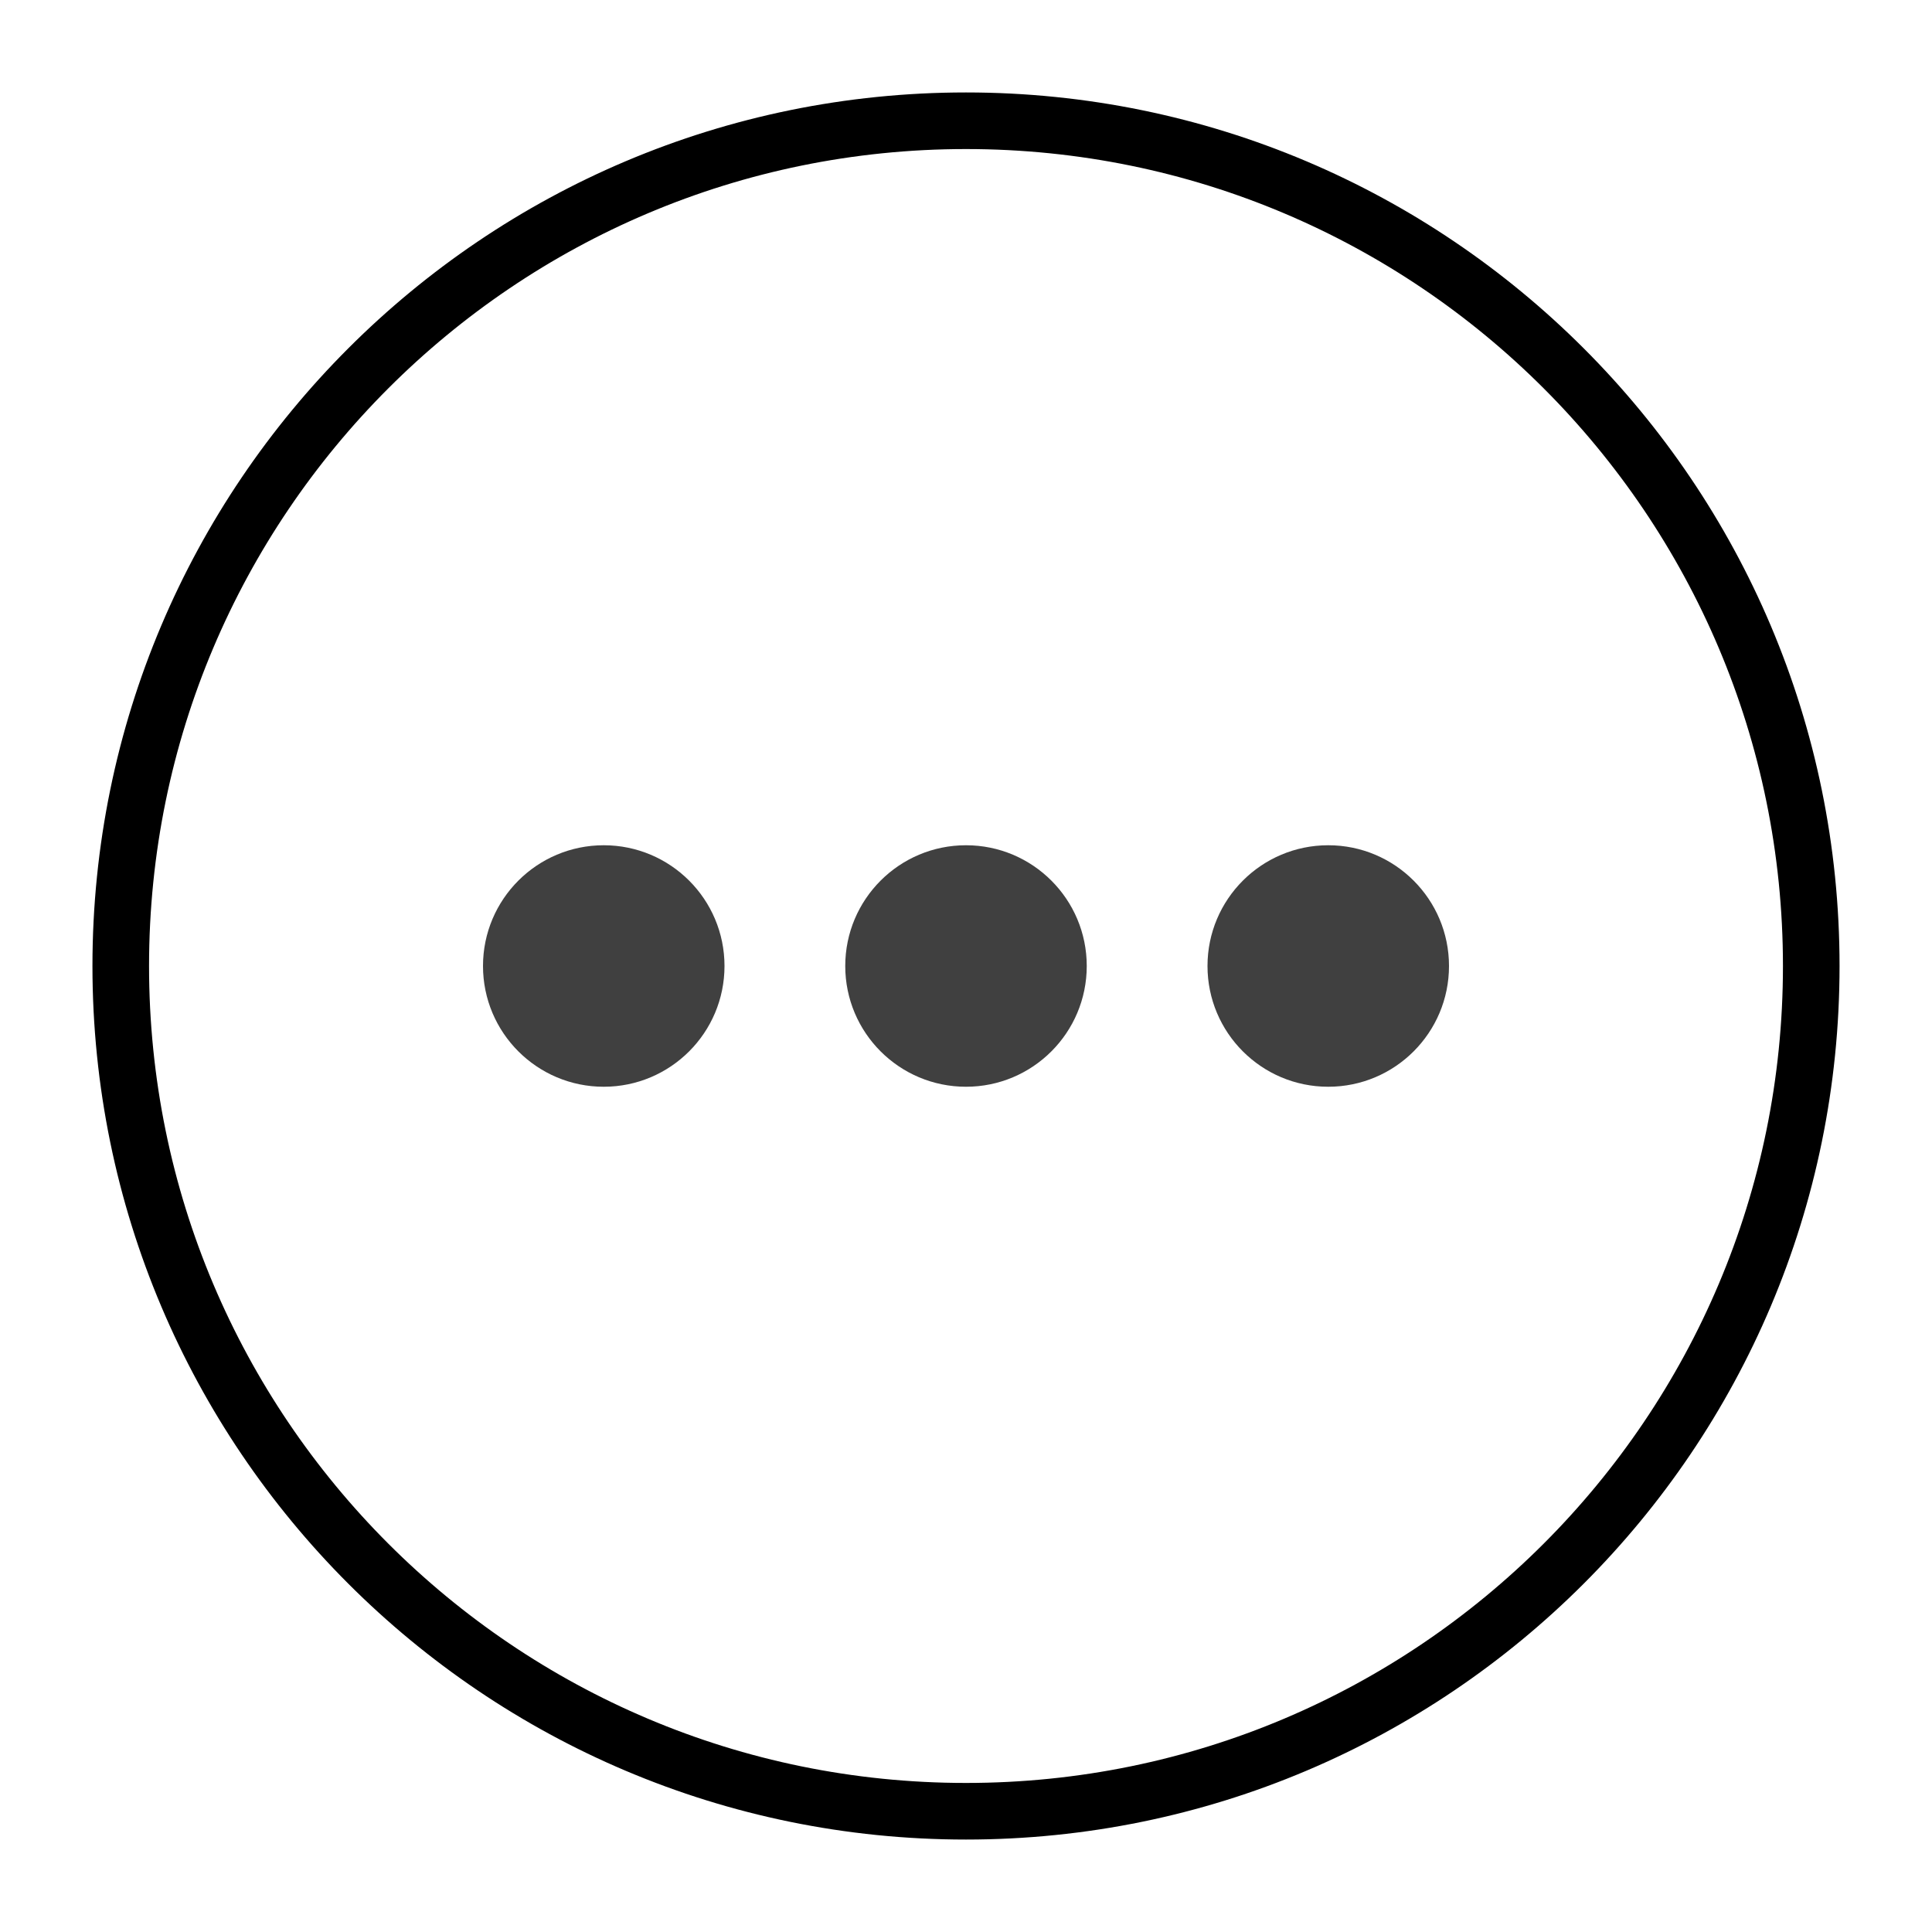
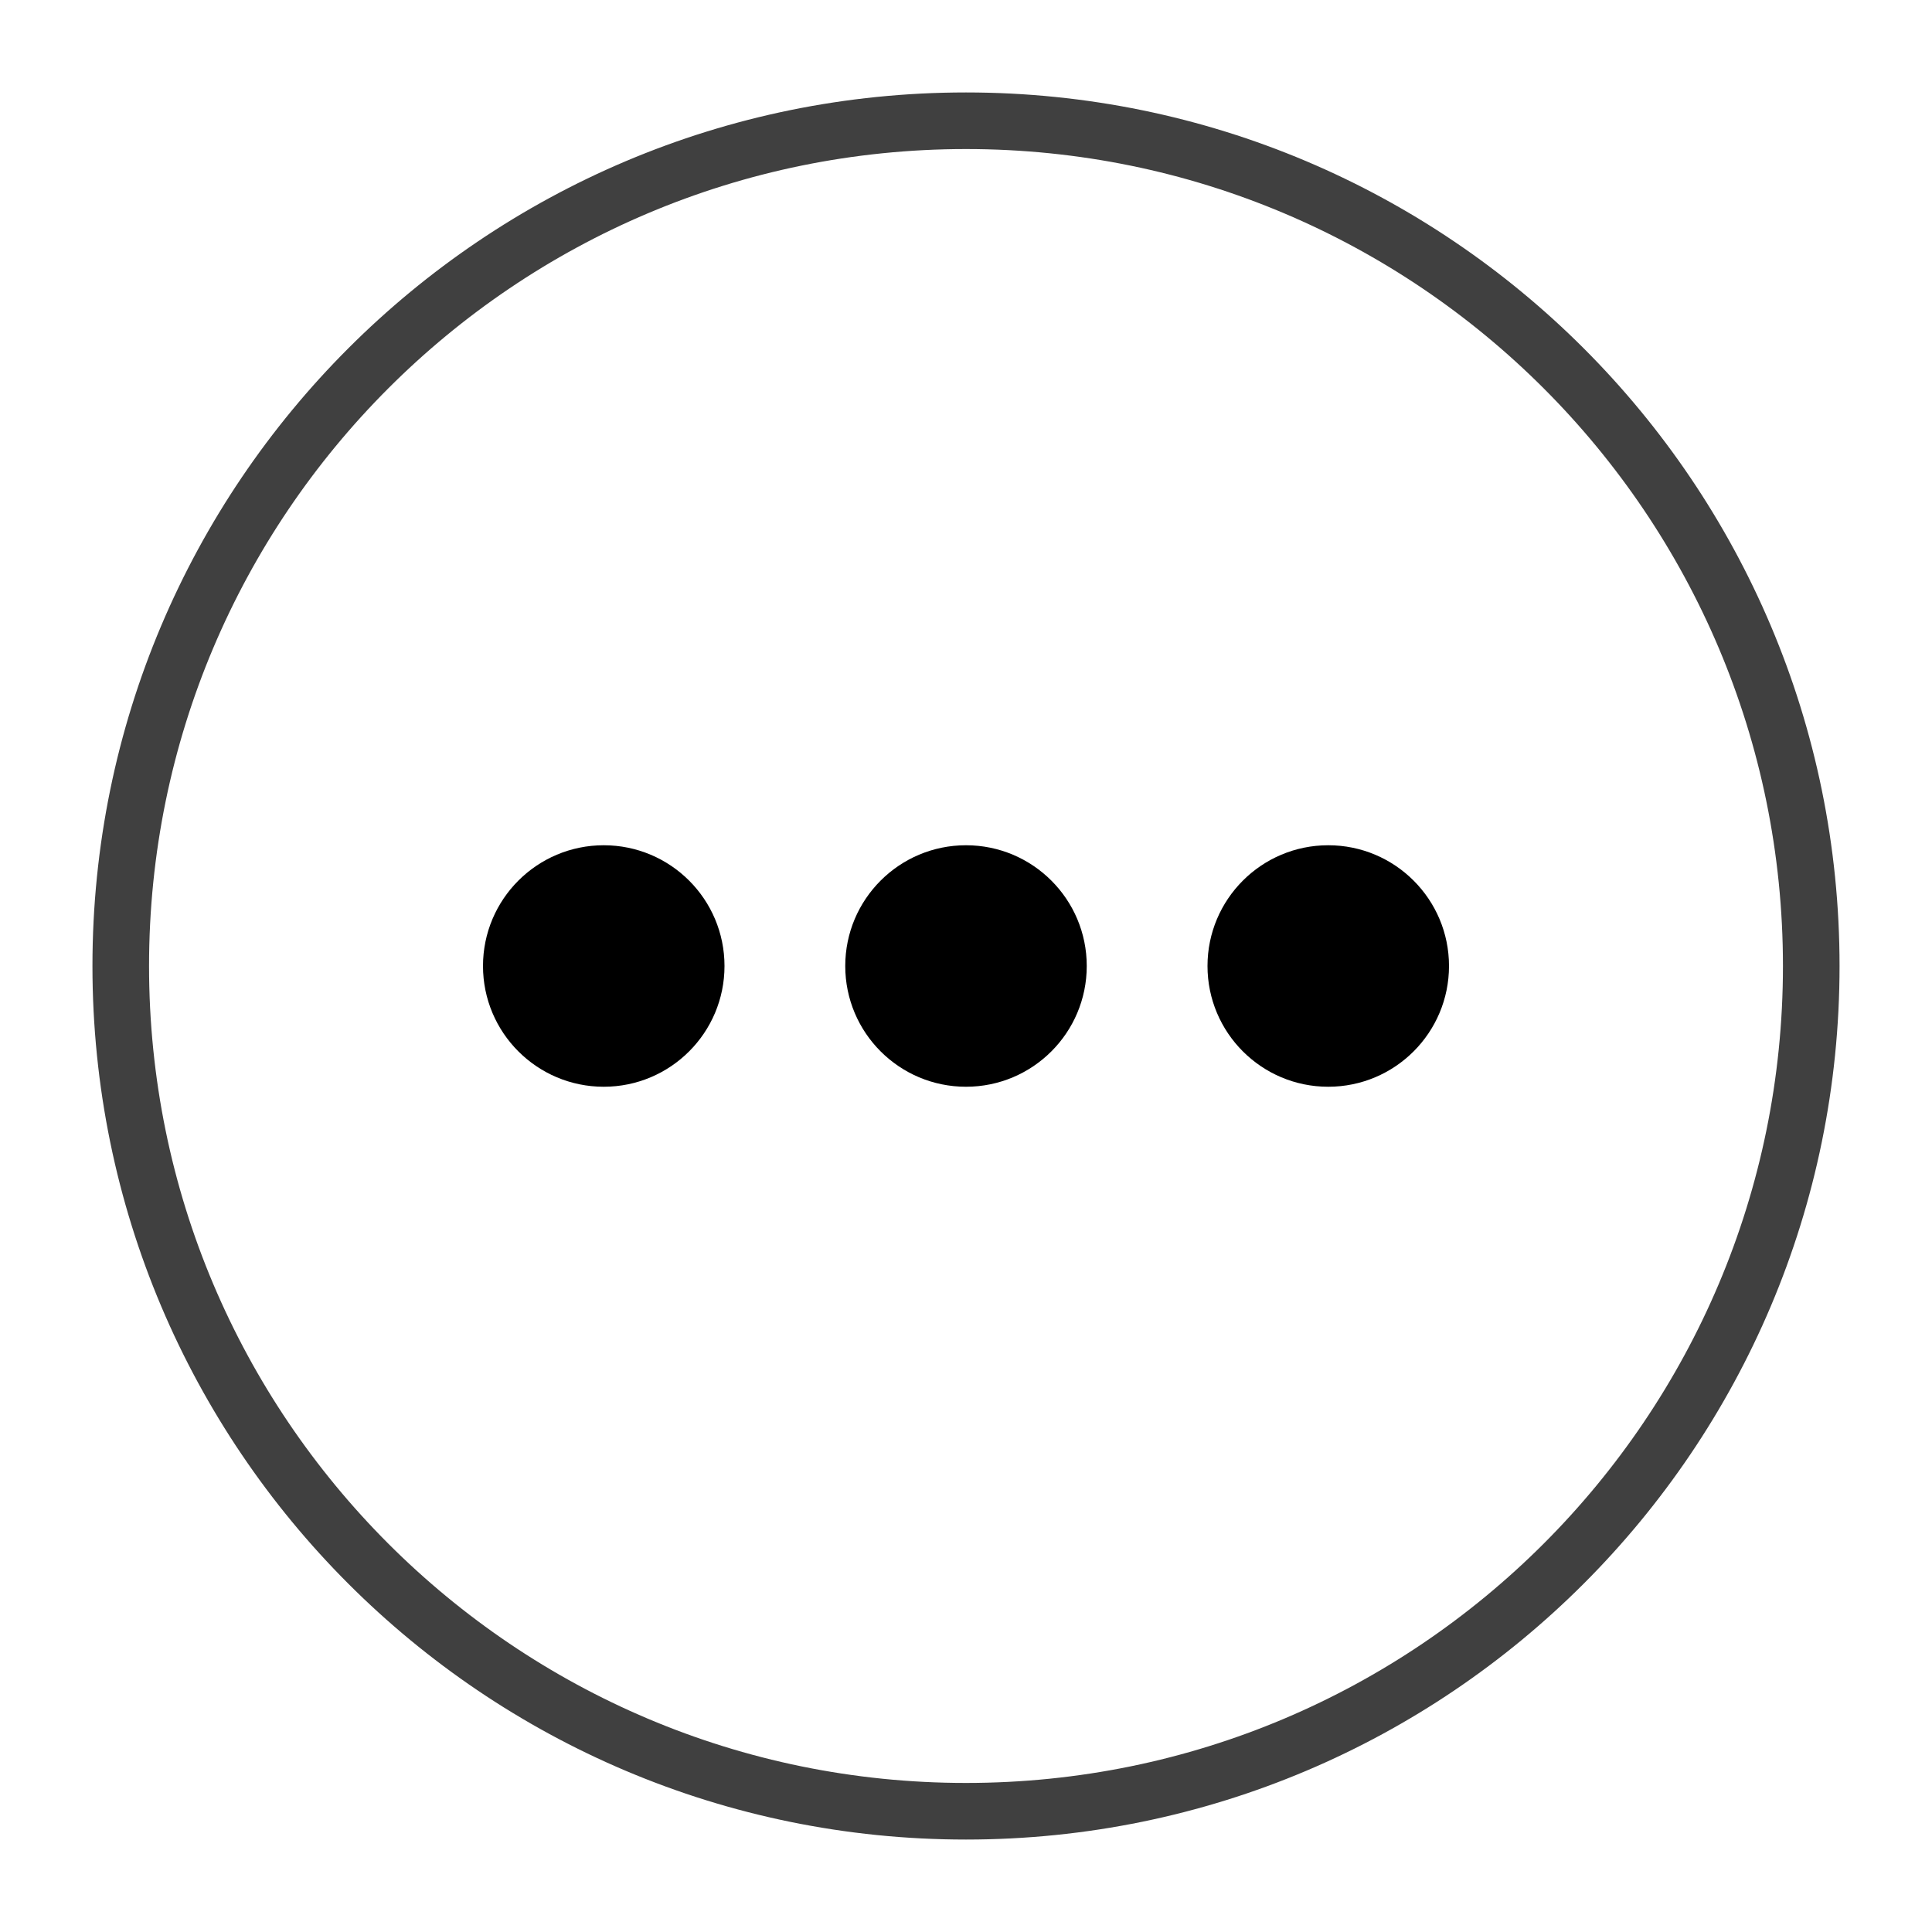
<svg xmlns="http://www.w3.org/2000/svg" style="isolation:isolate" viewBox="0 0 512 512" width="512pt" height="512pt">
  <defs>
    <clipPath id="_clipPath_vEQ5UdKhRrztCg0ejufCHY2IAYY4S3tl">
      <rect width="512" height="512" />
    </clipPath>
  </defs>
  <g clip-path="url(#_clipPath_vEQ5UdKhRrztCg0ejufCHY2IAYY4S3tl)">
    <circle vector-effect="non-scaling-stroke" cx="256" cy="256" r="224" fill="none" />
-     <circle vector-effect="non-scaling-stroke" cx="256" cy="256" r="224" fill="none" mask="url(#_mask_qjzJ40HcWtu4BlXwIVnXL8Ch3SCSN0eb)" stroke-width="20" stroke="rgb(0,0,0)" stroke-linejoin="miter" stroke-linecap="square" stroke-miterlimit="3" />
-     <circle vector-effect="non-scaling-stroke" cx="160" cy="256" r="32" fill="rgb(64,64,64)" />
-     <circle vector-effect="non-scaling-stroke" cx="256" cy="256" r="32" fill="rgb(64,64,64)" />
-     <circle vector-effect="non-scaling-stroke" cx="352" cy="256" r="32" fill="rgb(64,64,64)" />
+     <circle vector-effect="non-scaling-stroke" cx="256" cy="256" r="224" fill="none" mask="url(#_mask_qjzJ40HcWtu4BlXwIVnXL8Ch3SCSN0eb)" stroke-width="20" stroke="rgb(64,64,64)" stroke-linejoin="miter" stroke-linecap="square" stroke-miterlimit="3" />
+     <circle vector-effect="non-scaling-stroke" cx="160" cy="256" r="32" fill="rgb(0,0,0)" />
+     <circle vector-effect="non-scaling-stroke" cx="256" cy="256" r="32" fill="rgb(0,0,0)" />
+     <circle vector-effect="non-scaling-stroke" cx="352" cy="256" r="32" fill="rgb(0,0,0)" />
  </g>
</svg>
